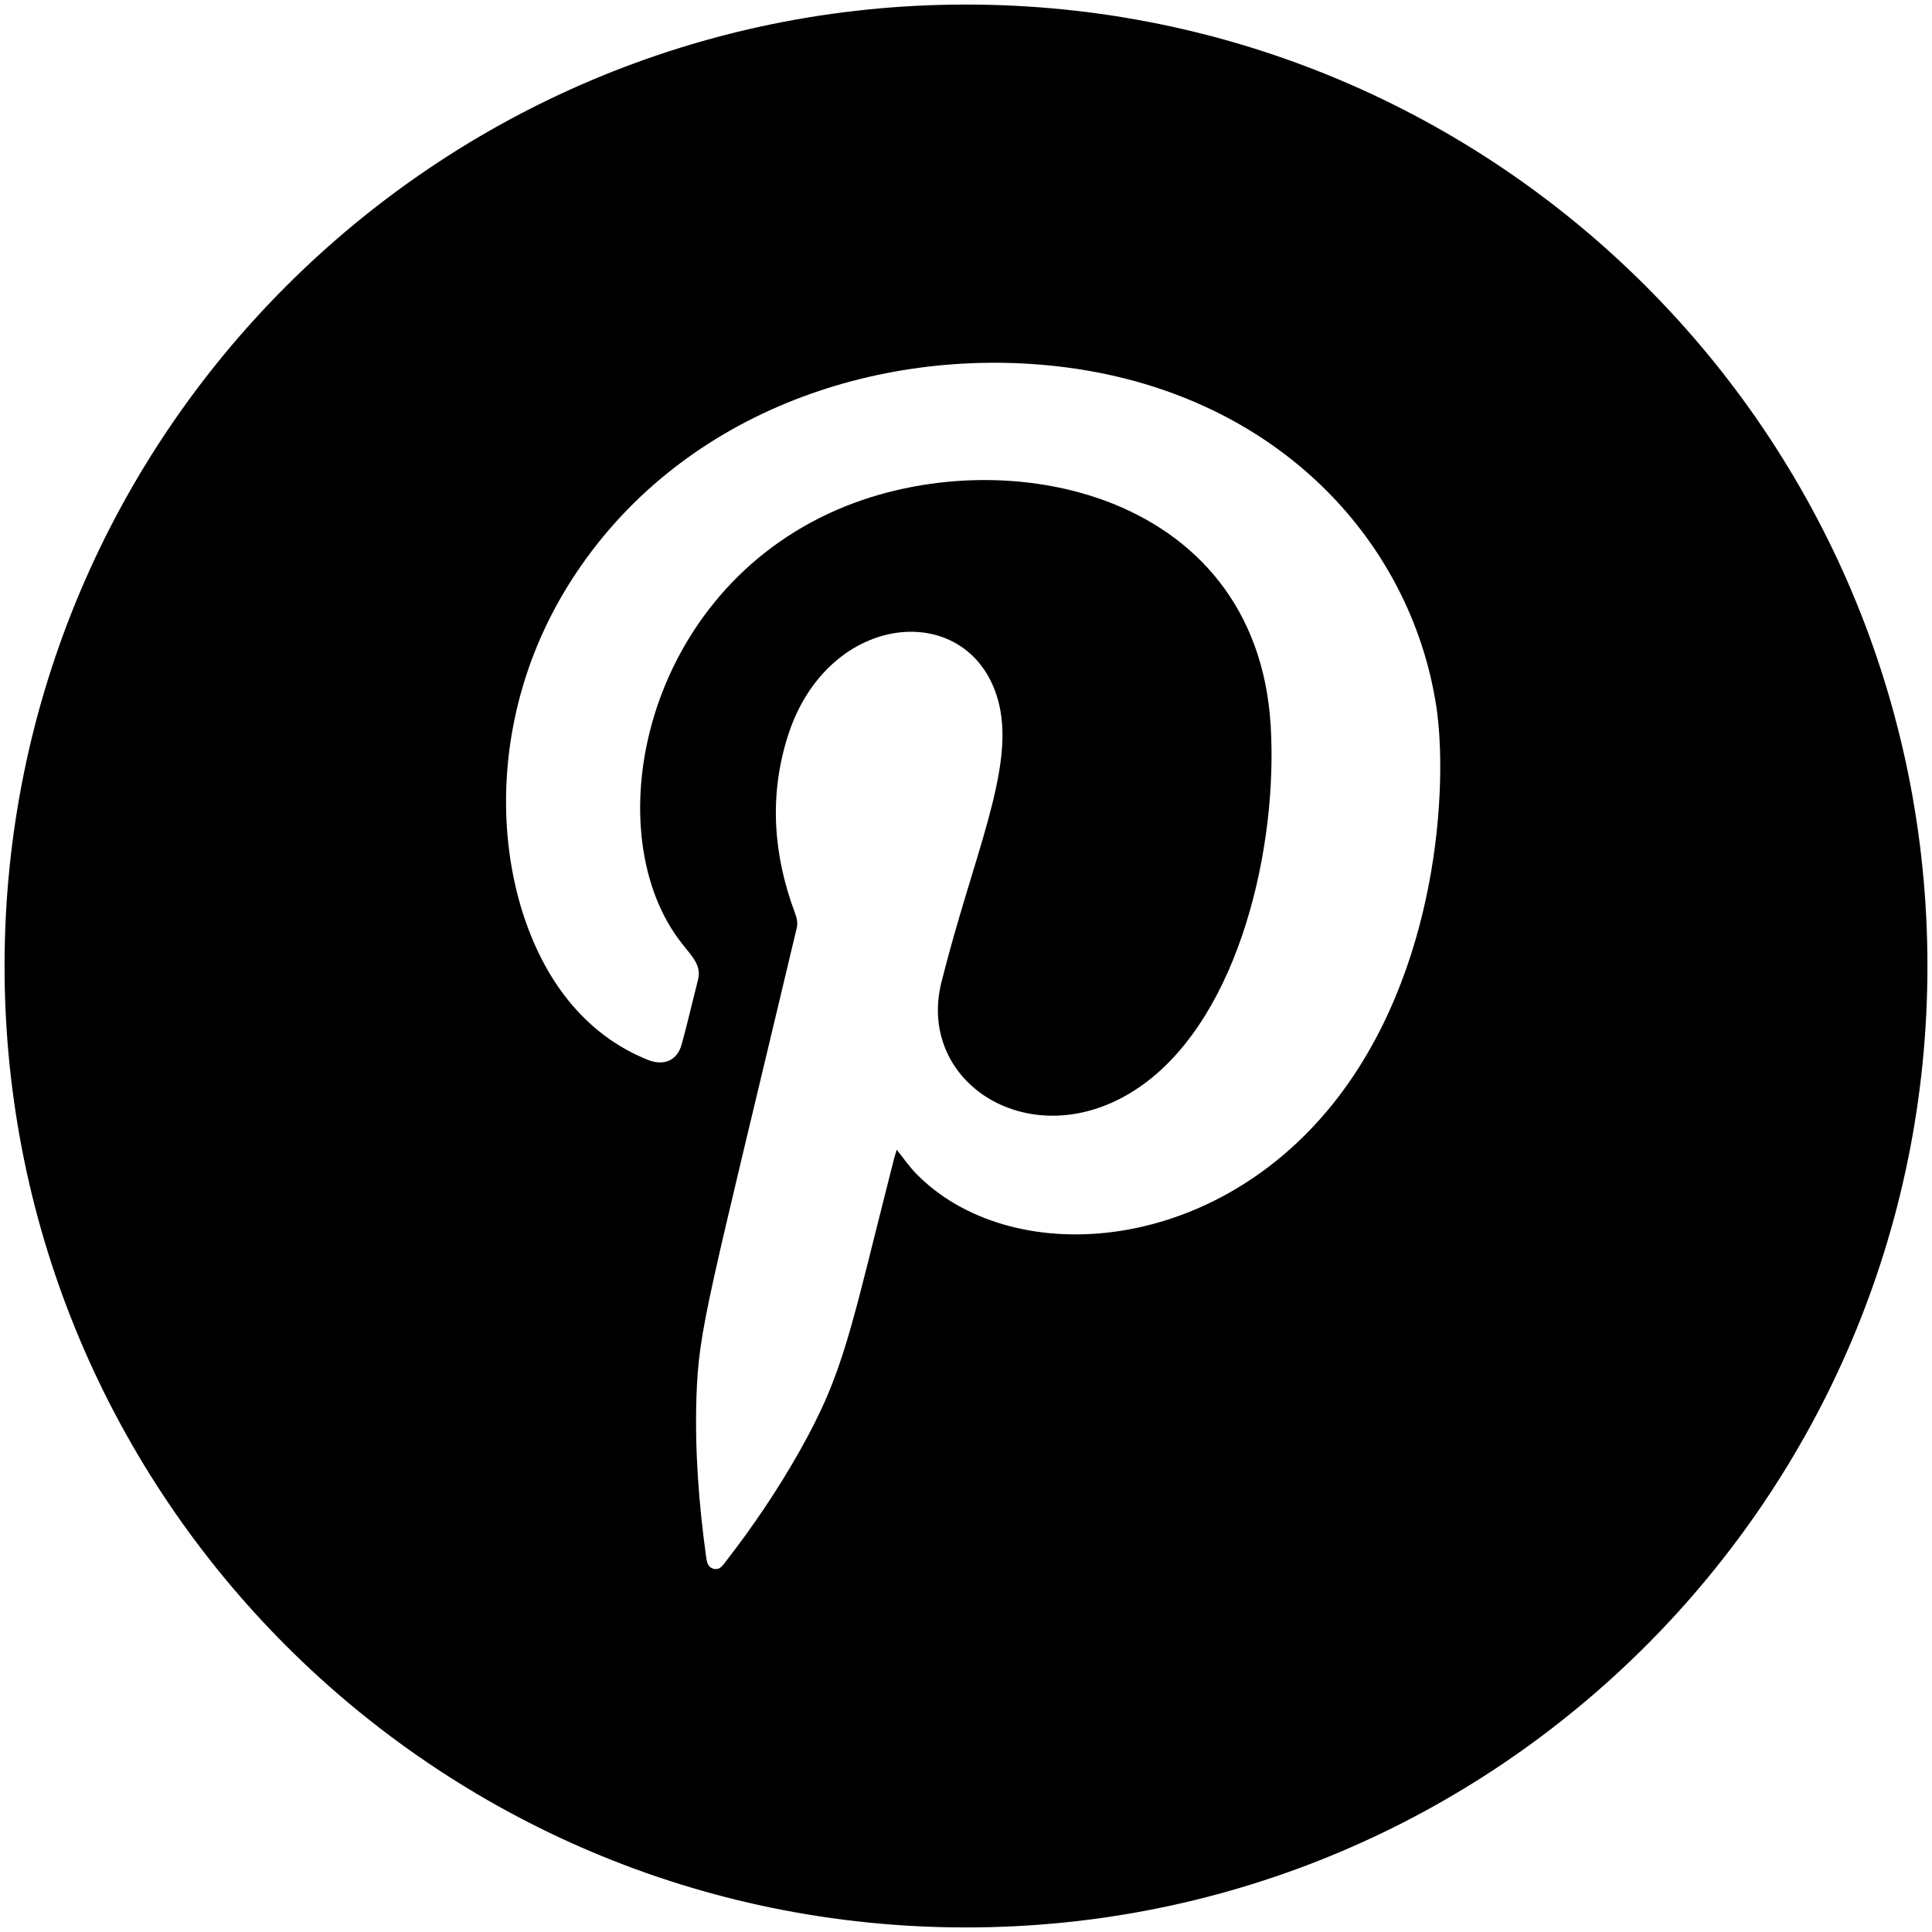
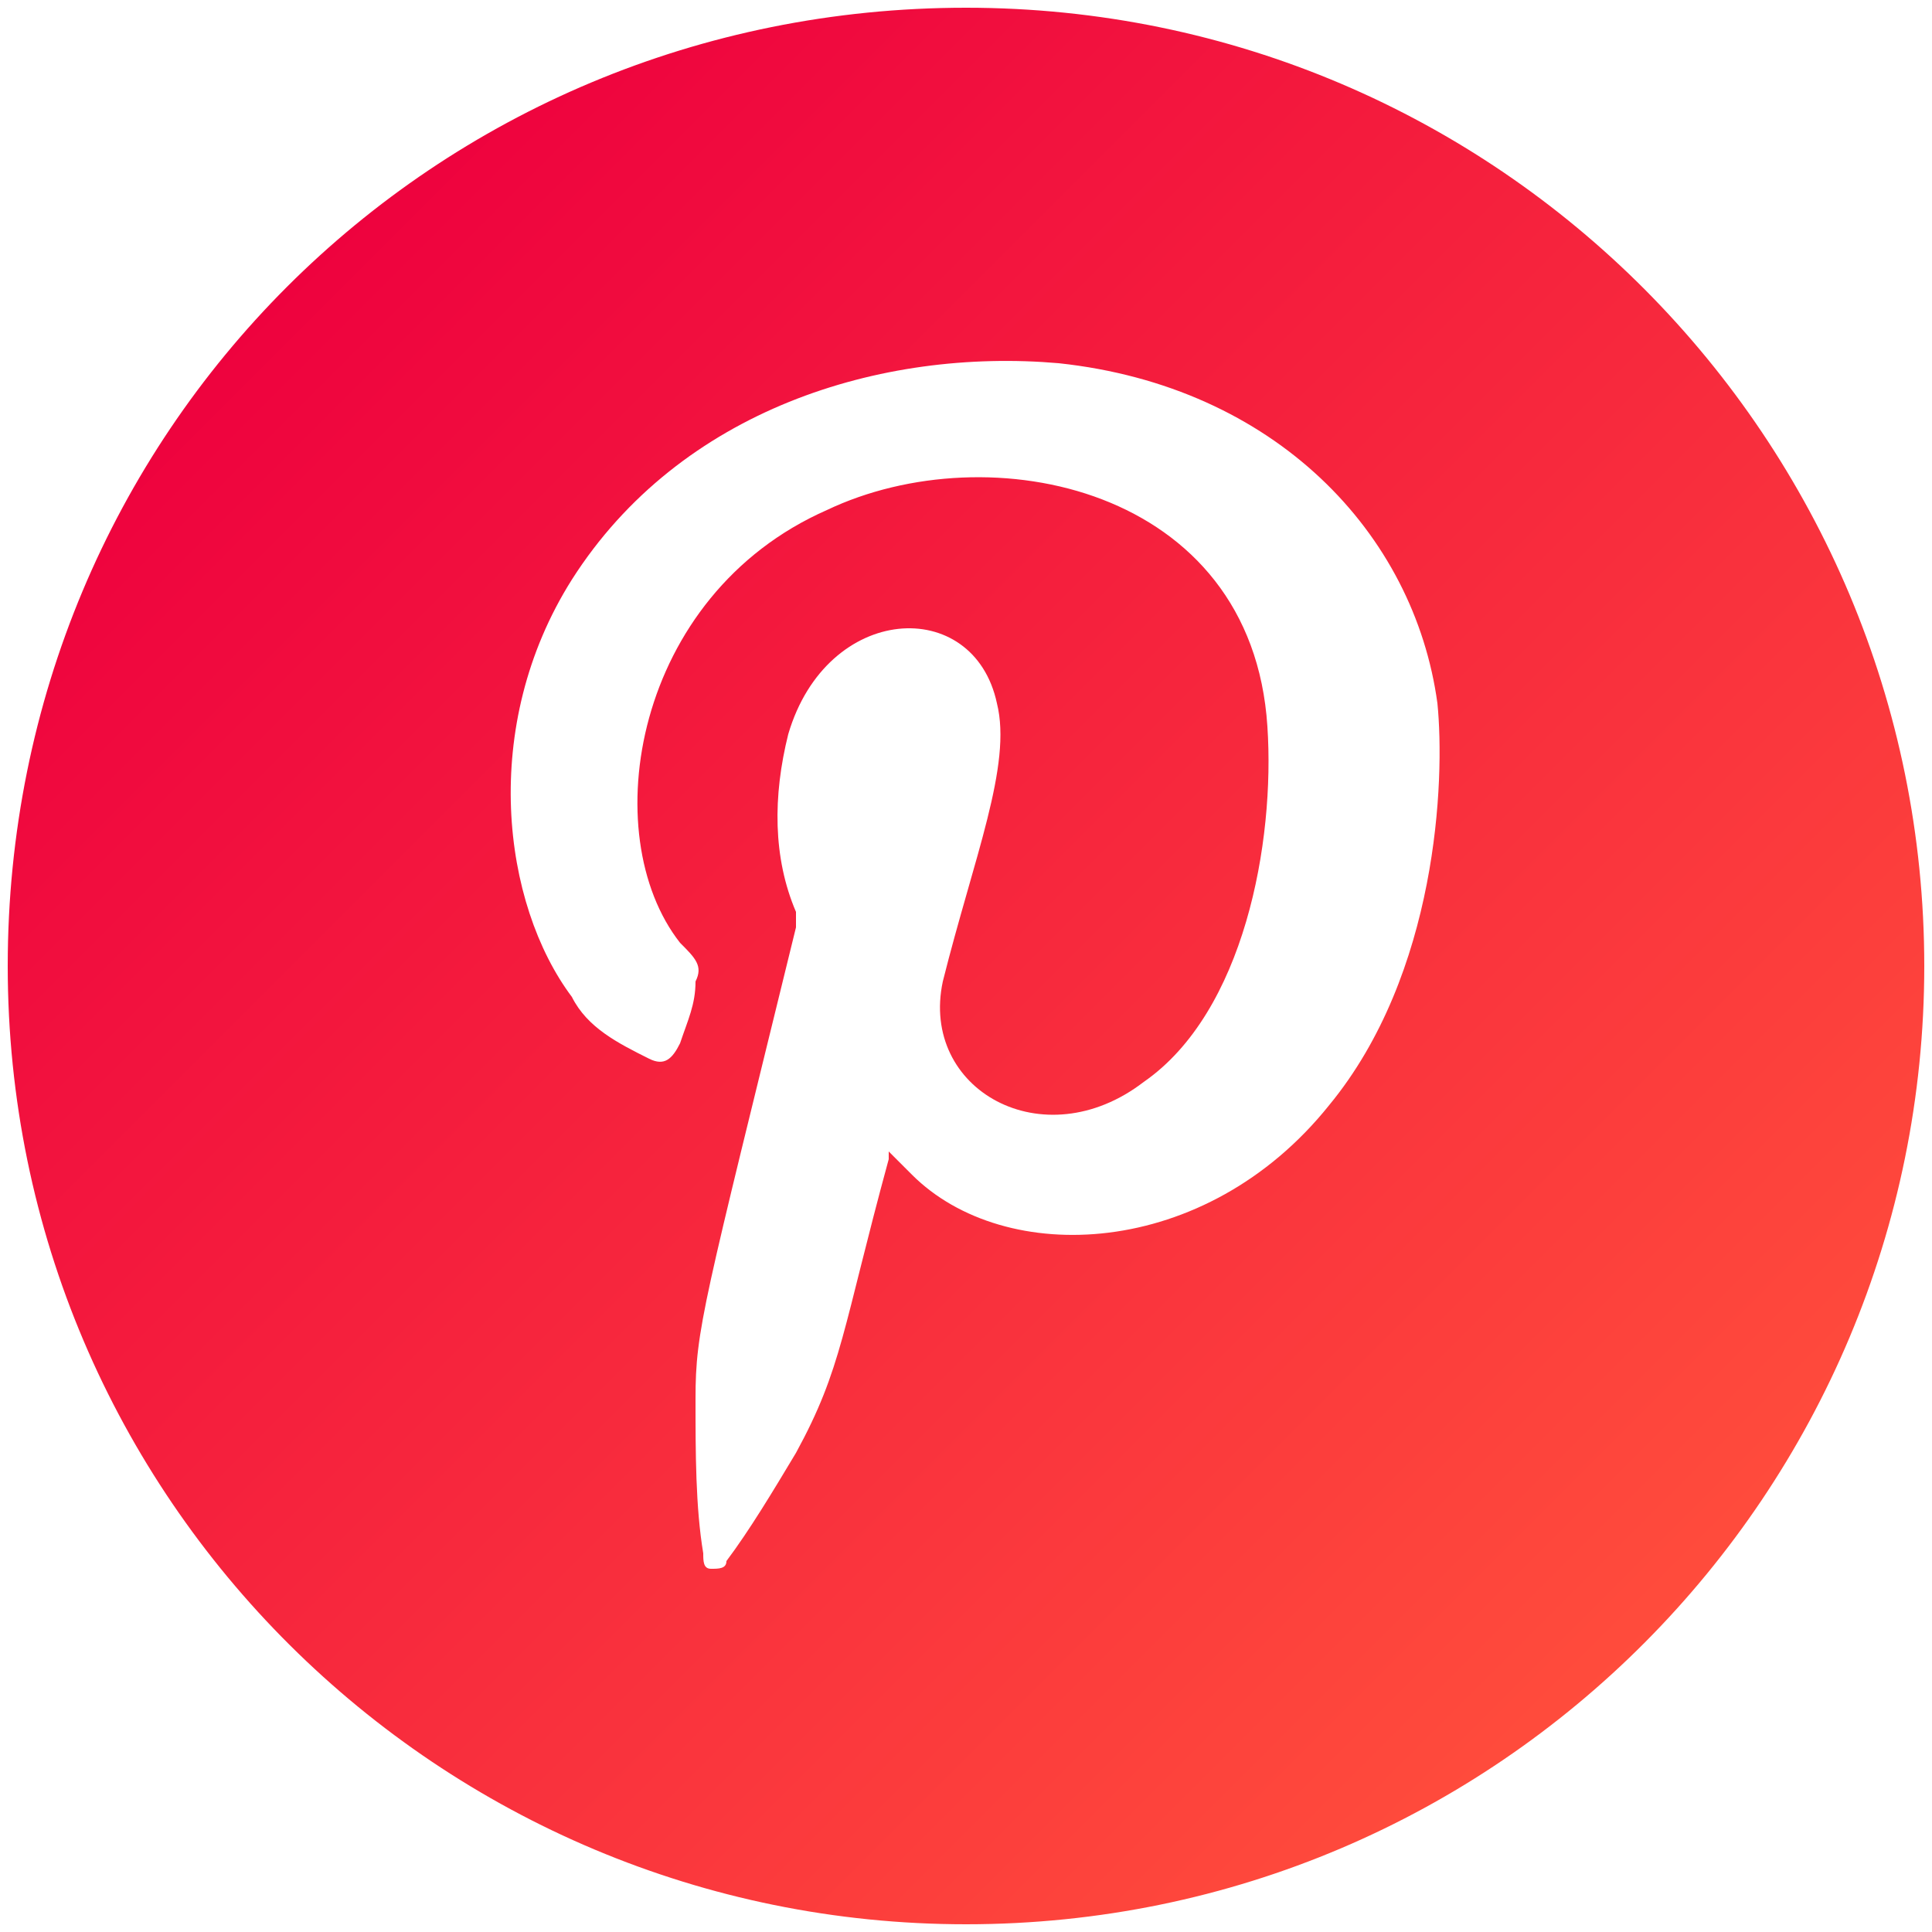
<svg xmlns="http://www.w3.org/2000/svg" version="1.1" id="Capa_1" x="0px" y="0px" width="25px" height="25px" viewBox="0 0 25 25" style="enable-background:new 0 0 25 25;" xml:space="preserve">
-   <path d="M12.5,0.059c-6.871,0-12.441,5.57-12.441,12.441S5.629,24.941,12.5,24.941c6.871,0,12.441-5.57,12.441-12.441  S19.371,0.059,12.5,0.059z M17.239,14.295c-1.597,1.981-4.186,2.112-5.38,0.896c-0.092-0.093-0.166-0.202-0.256-0.314  c-0.013,0.045-0.025,0.083-0.035,0.12c-0.573,2.247-0.637,2.746-1.226,3.789c-0.281,0.496-0.598,0.966-0.947,1.415  c-0.04,0.051-0.077,0.117-0.156,0.1c-0.086-0.018-0.093-0.096-0.103-0.165c-0.094-0.683-0.146-1.367-0.124-2.056  c0.03-0.898,0.141-1.206,1.298-6.073c0.017-0.074-0.002-0.136-0.027-0.203c-0.277-0.748-0.332-1.506-0.09-2.275  c0.524-1.66,2.406-1.787,2.735-0.417c0.202,0.847-0.334,1.956-0.745,3.594c-0.341,1.352,1.25,2.313,2.611,1.326  c1.254-0.91,1.741-3.091,1.649-4.637c-0.182-3.082-3.562-3.749-5.707-2.756c-2.458,1.137-3.017,4.184-1.907,5.576  c0.141,0.177,0.249,0.285,0.203,0.465c-0.072,0.279-0.135,0.56-0.212,0.837c-0.057,0.206-0.23,0.281-0.439,0.197  c-0.409-0.165-0.75-0.426-1.027-0.769C6.412,11.78,6.142,9.471,7.389,7.516c1.381-2.165,3.949-3.041,6.294-2.776  c2.801,0.319,4.571,2.232,4.903,4.403C18.736,10.133,18.627,12.571,17.239,14.295z" />
+   <style type="text/css">
+ 	.st0{fill:url(#SVGID_1_);}
+ </style>
+   <g>
+     <linearGradient id="SVGID_1_" gradientUnits="userSpaceOnUse" x1="21.301" y1="21.301" x2="3.699" y2="3.699">
+       <stop offset="0" style="stop-color:#FF4C3C" />
+       <stop offset="0.957" style="stop-color:#EF053E" />
+       <stop offset="1" style="stop-color:#EE023E" />
+     </linearGradient>
+     <path class="st0" d="M12.5,0.1C5.6,0.1,0.1,5.6,0.1,12.5s5.6,12.4,12.4,12.4c6.9,0,12.4-5.6,12.4-12.4S19.4,0.1,12.5,0.1z    M17.2,14.3c-1.6,2-4.2,2.1-5.4,0.9c-0.1-0.1-0.2-0.2-0.3-0.3c0,0,0,0.1,0,0.1c-0.6,2.2-0.6,2.7-1.2,3.8c-0.3,0.5-0.6,1-0.9,1.4   c0,0.1-0.1,0.1-0.2,0.1c-0.1,0-0.1-0.1-0.1-0.2C9,19.5,9,18.8,9,18.1c0-0.9,0.1-1.2,1.3-6.1c0-0.1,0-0.1,0-0.2   c-0.3-0.7-0.3-1.5-0.1-2.3c0.5-1.7,2.4-1.8,2.7-0.4c0.2,0.8-0.3,2-0.7,3.6c-0.3,1.4,1.3,2.3,2.6,1.3c1.3-0.9,1.7-3.1,1.6-4.6   c-0.2-3.1-3.6-3.8-5.7-2.8c-2.5,1.1-3,4.2-1.9,5.6C9,12.4,9.1,12.5,9,12.7C9,13,8.9,13.2,8.8,13.5c-0.1,0.2-0.2,0.3-0.4,0.2   c-0.4-0.2-0.8-0.4-1-0.8c-0.9-1.2-1.2-3.5,0-5.4c1.4-2.2,4-3,6.3-2.8c2.8,0.3,4.6,2.2,4.9,4.4C18.7,10.1,18.6,12.6,17.2,14.3z" />
+   </g>
</svg>
